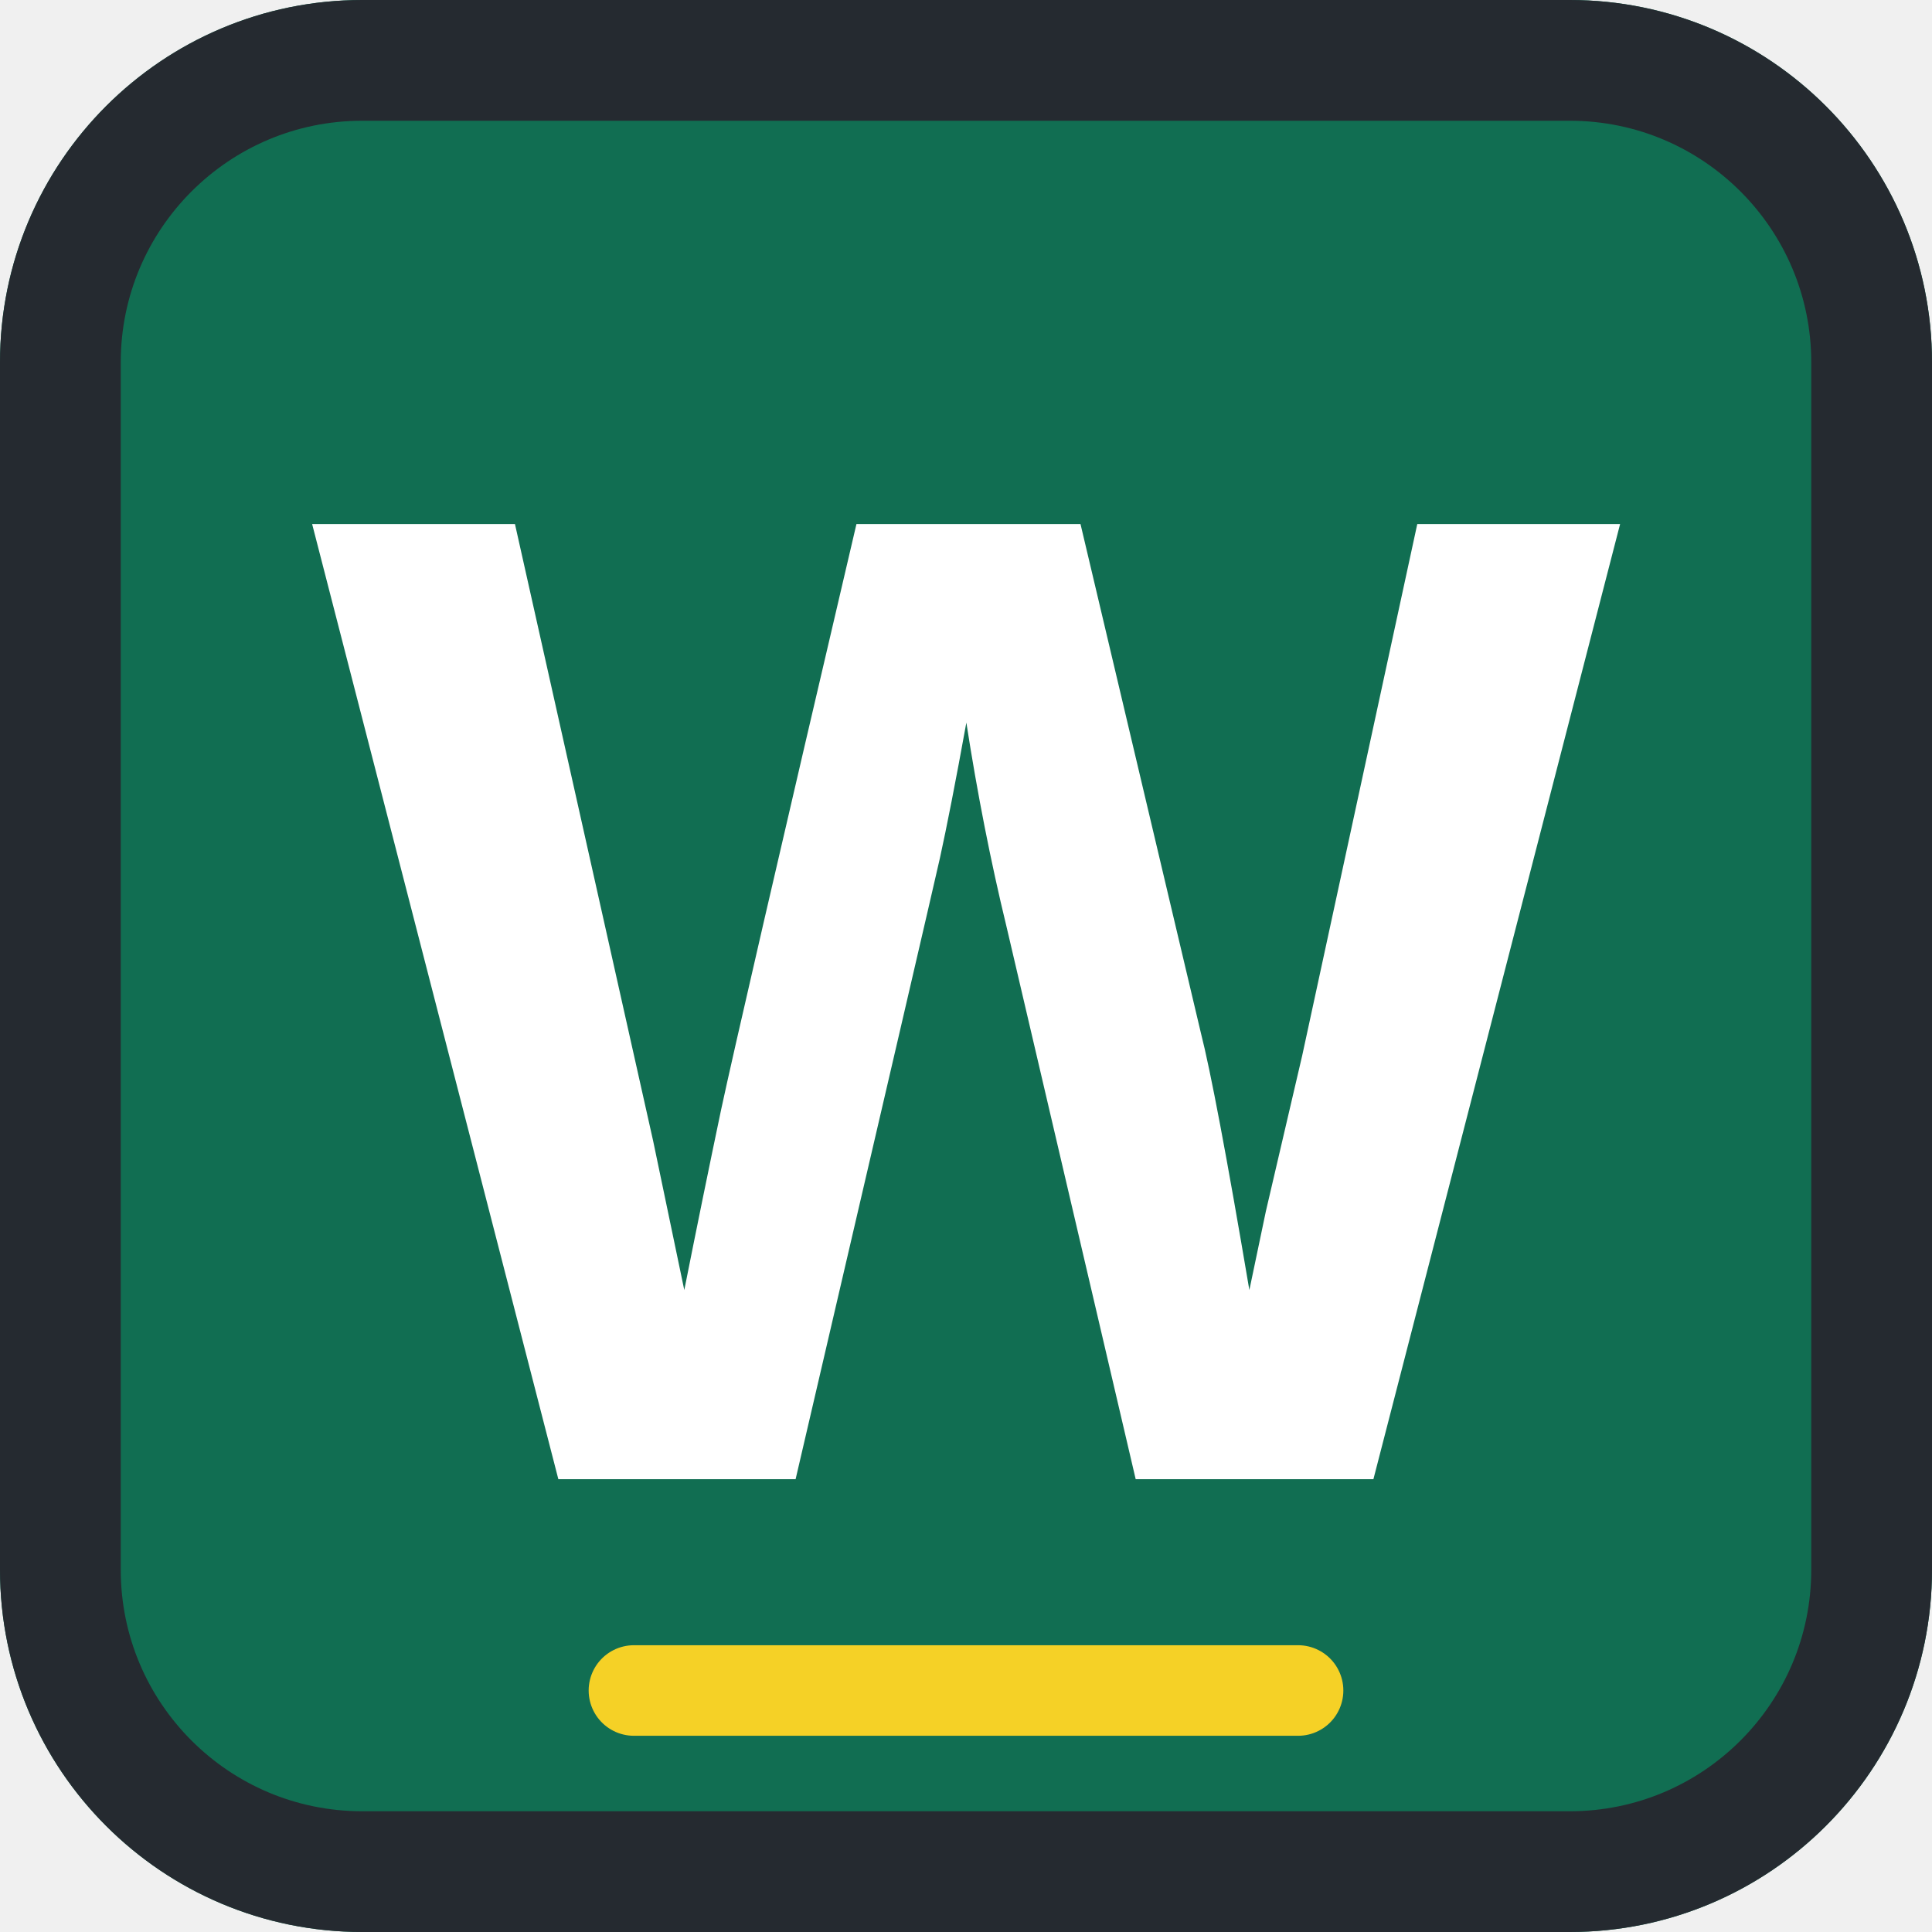
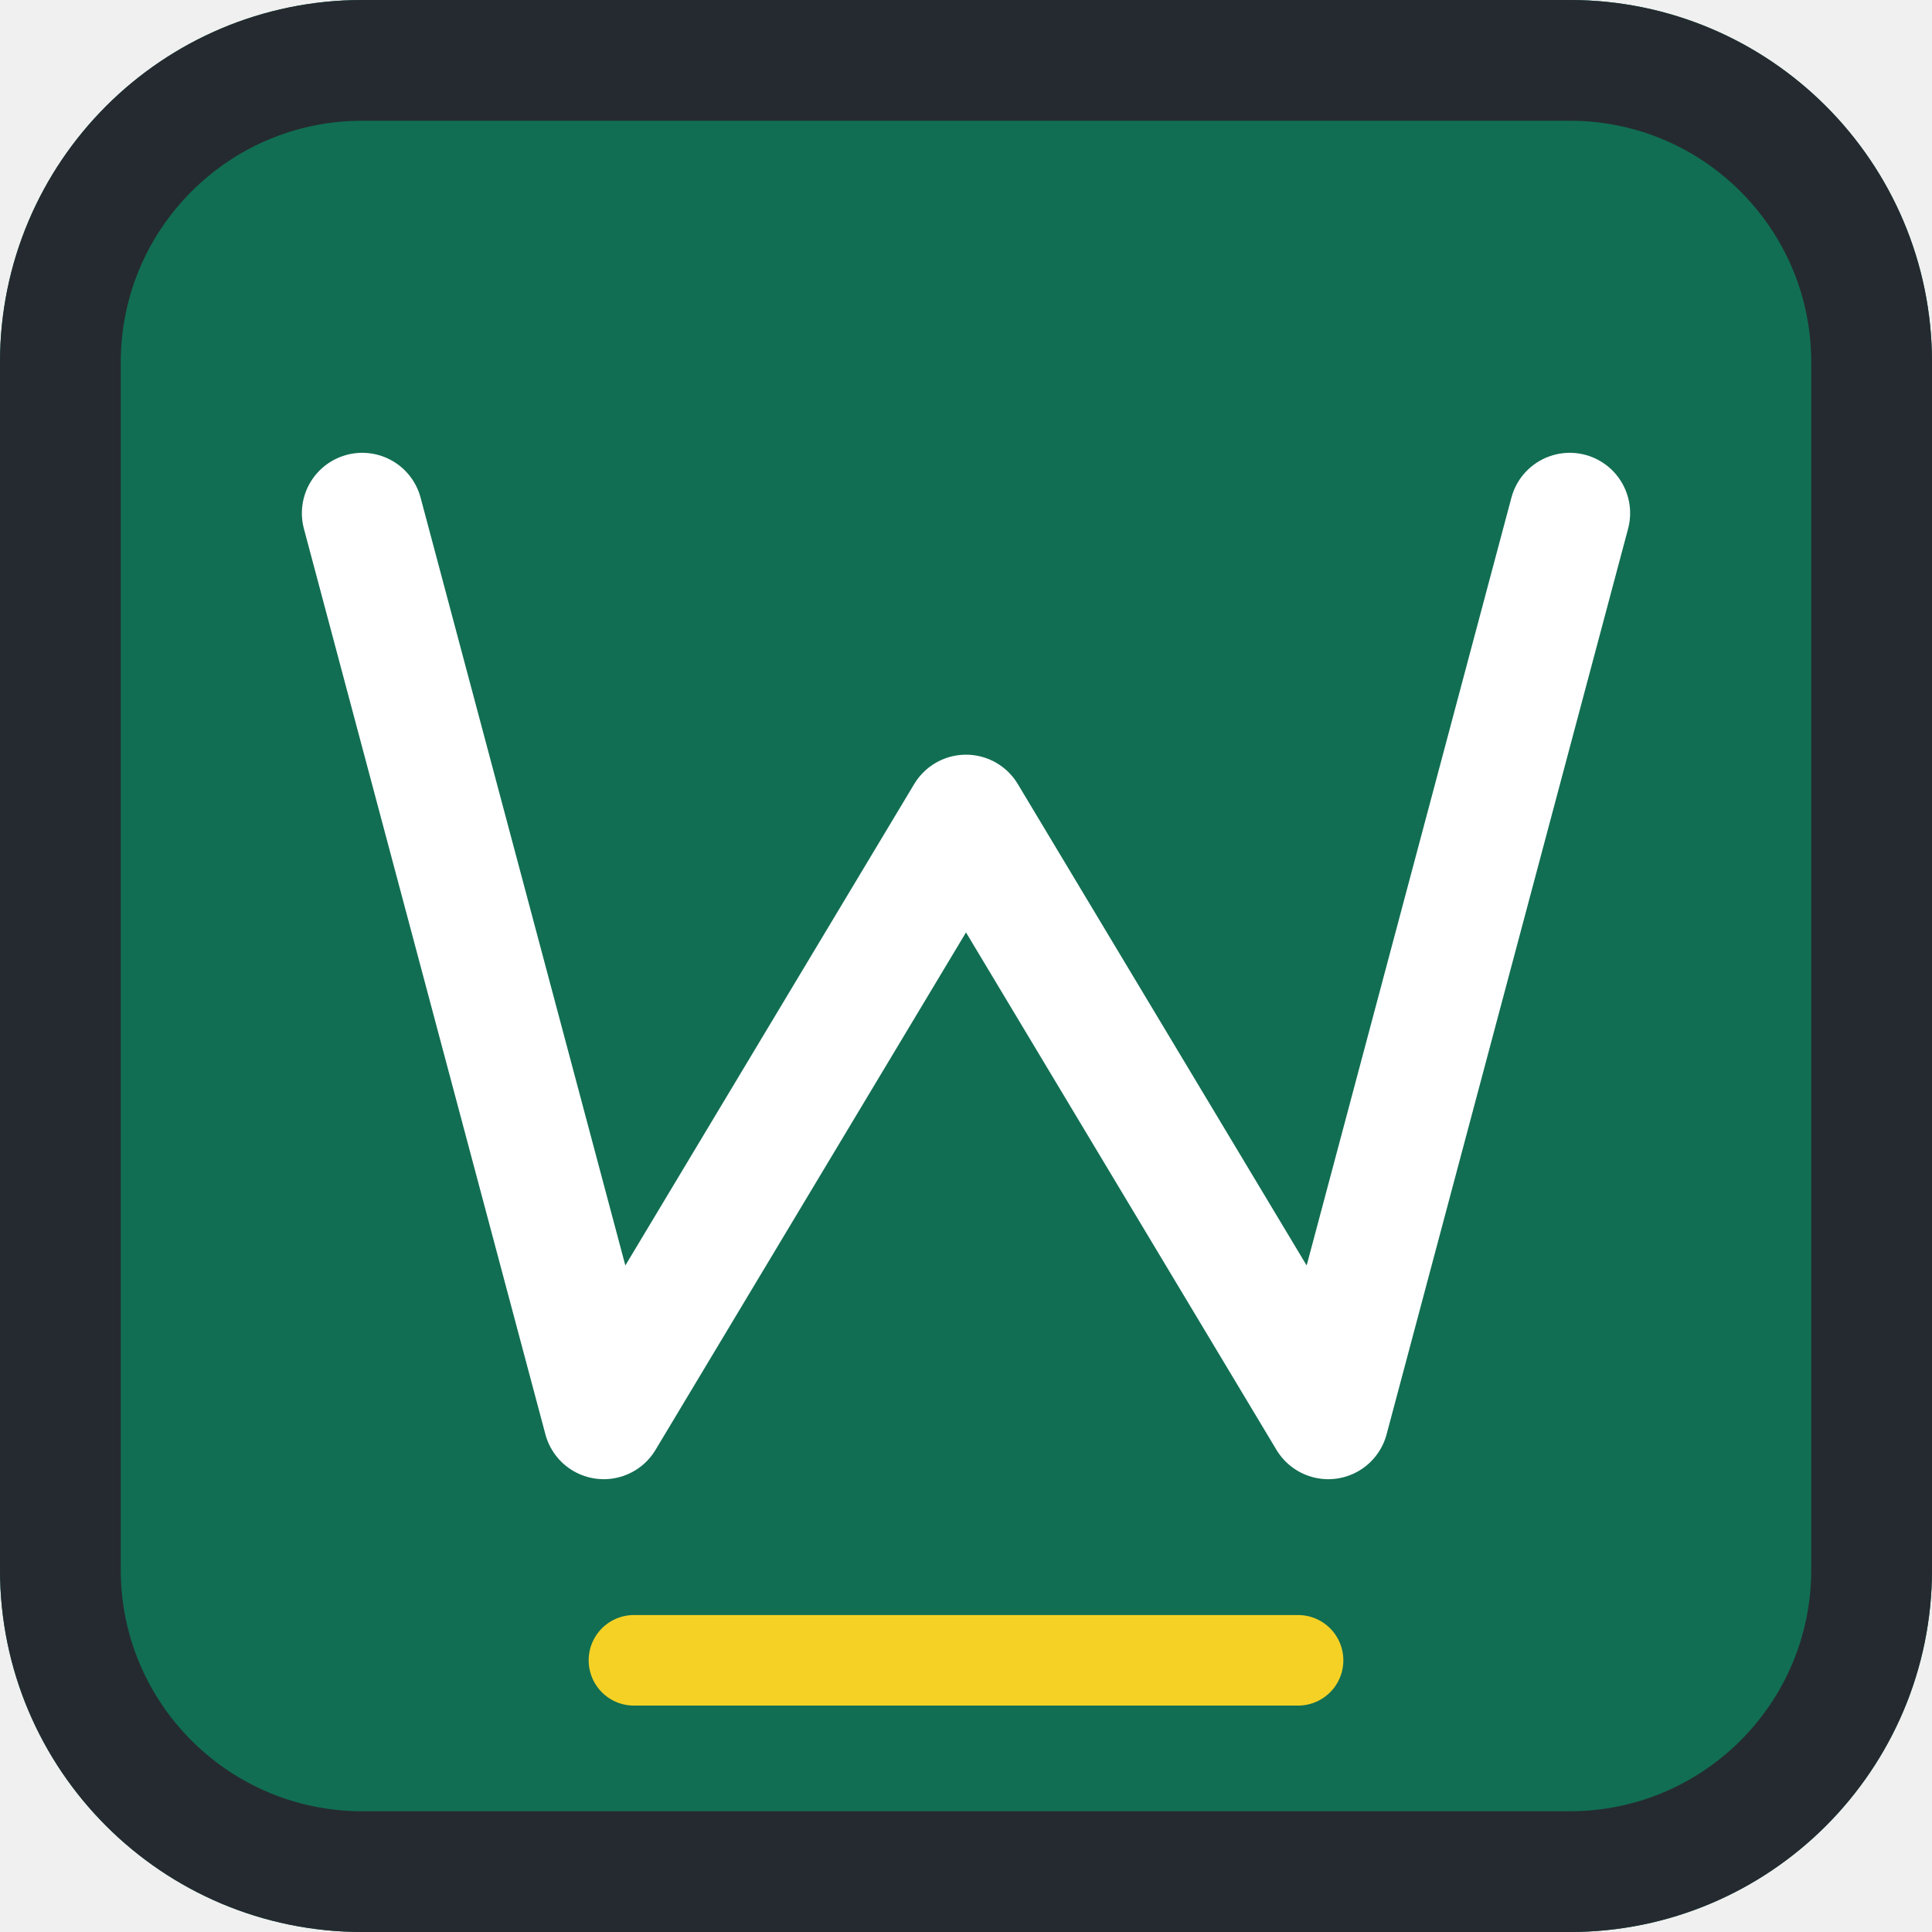
<svg xmlns="http://www.w3.org/2000/svg" viewBox="0 0 64 64">
  <rect width="64" height="64" rx="12" fill="#116e52" />
  <rect x="2" y="2" width="60" height="60" rx="10" fill="none" stroke="#252a30" stroke-width="4" />
-   <text x="32" y="49" text-anchor="middle" fill="#ffffff" font-family="Arial,sans-serif" font-size="46" font-weight="900" letter-spacing="-4">W</text>
-   <path d="M21 56h22" stroke="#f5d126" stroke-linecap="round" stroke-width="3" />
+   <path d="M12 17 20 47 32 27 44 47 52 17" fill="none" stroke="#fff" stroke-linecap="round" stroke-linejoin="round" stroke-width="4" />
+   <path d="M21 55h22" stroke="#f5d126" stroke-linecap="round" stroke-width="3" />
</svg>
